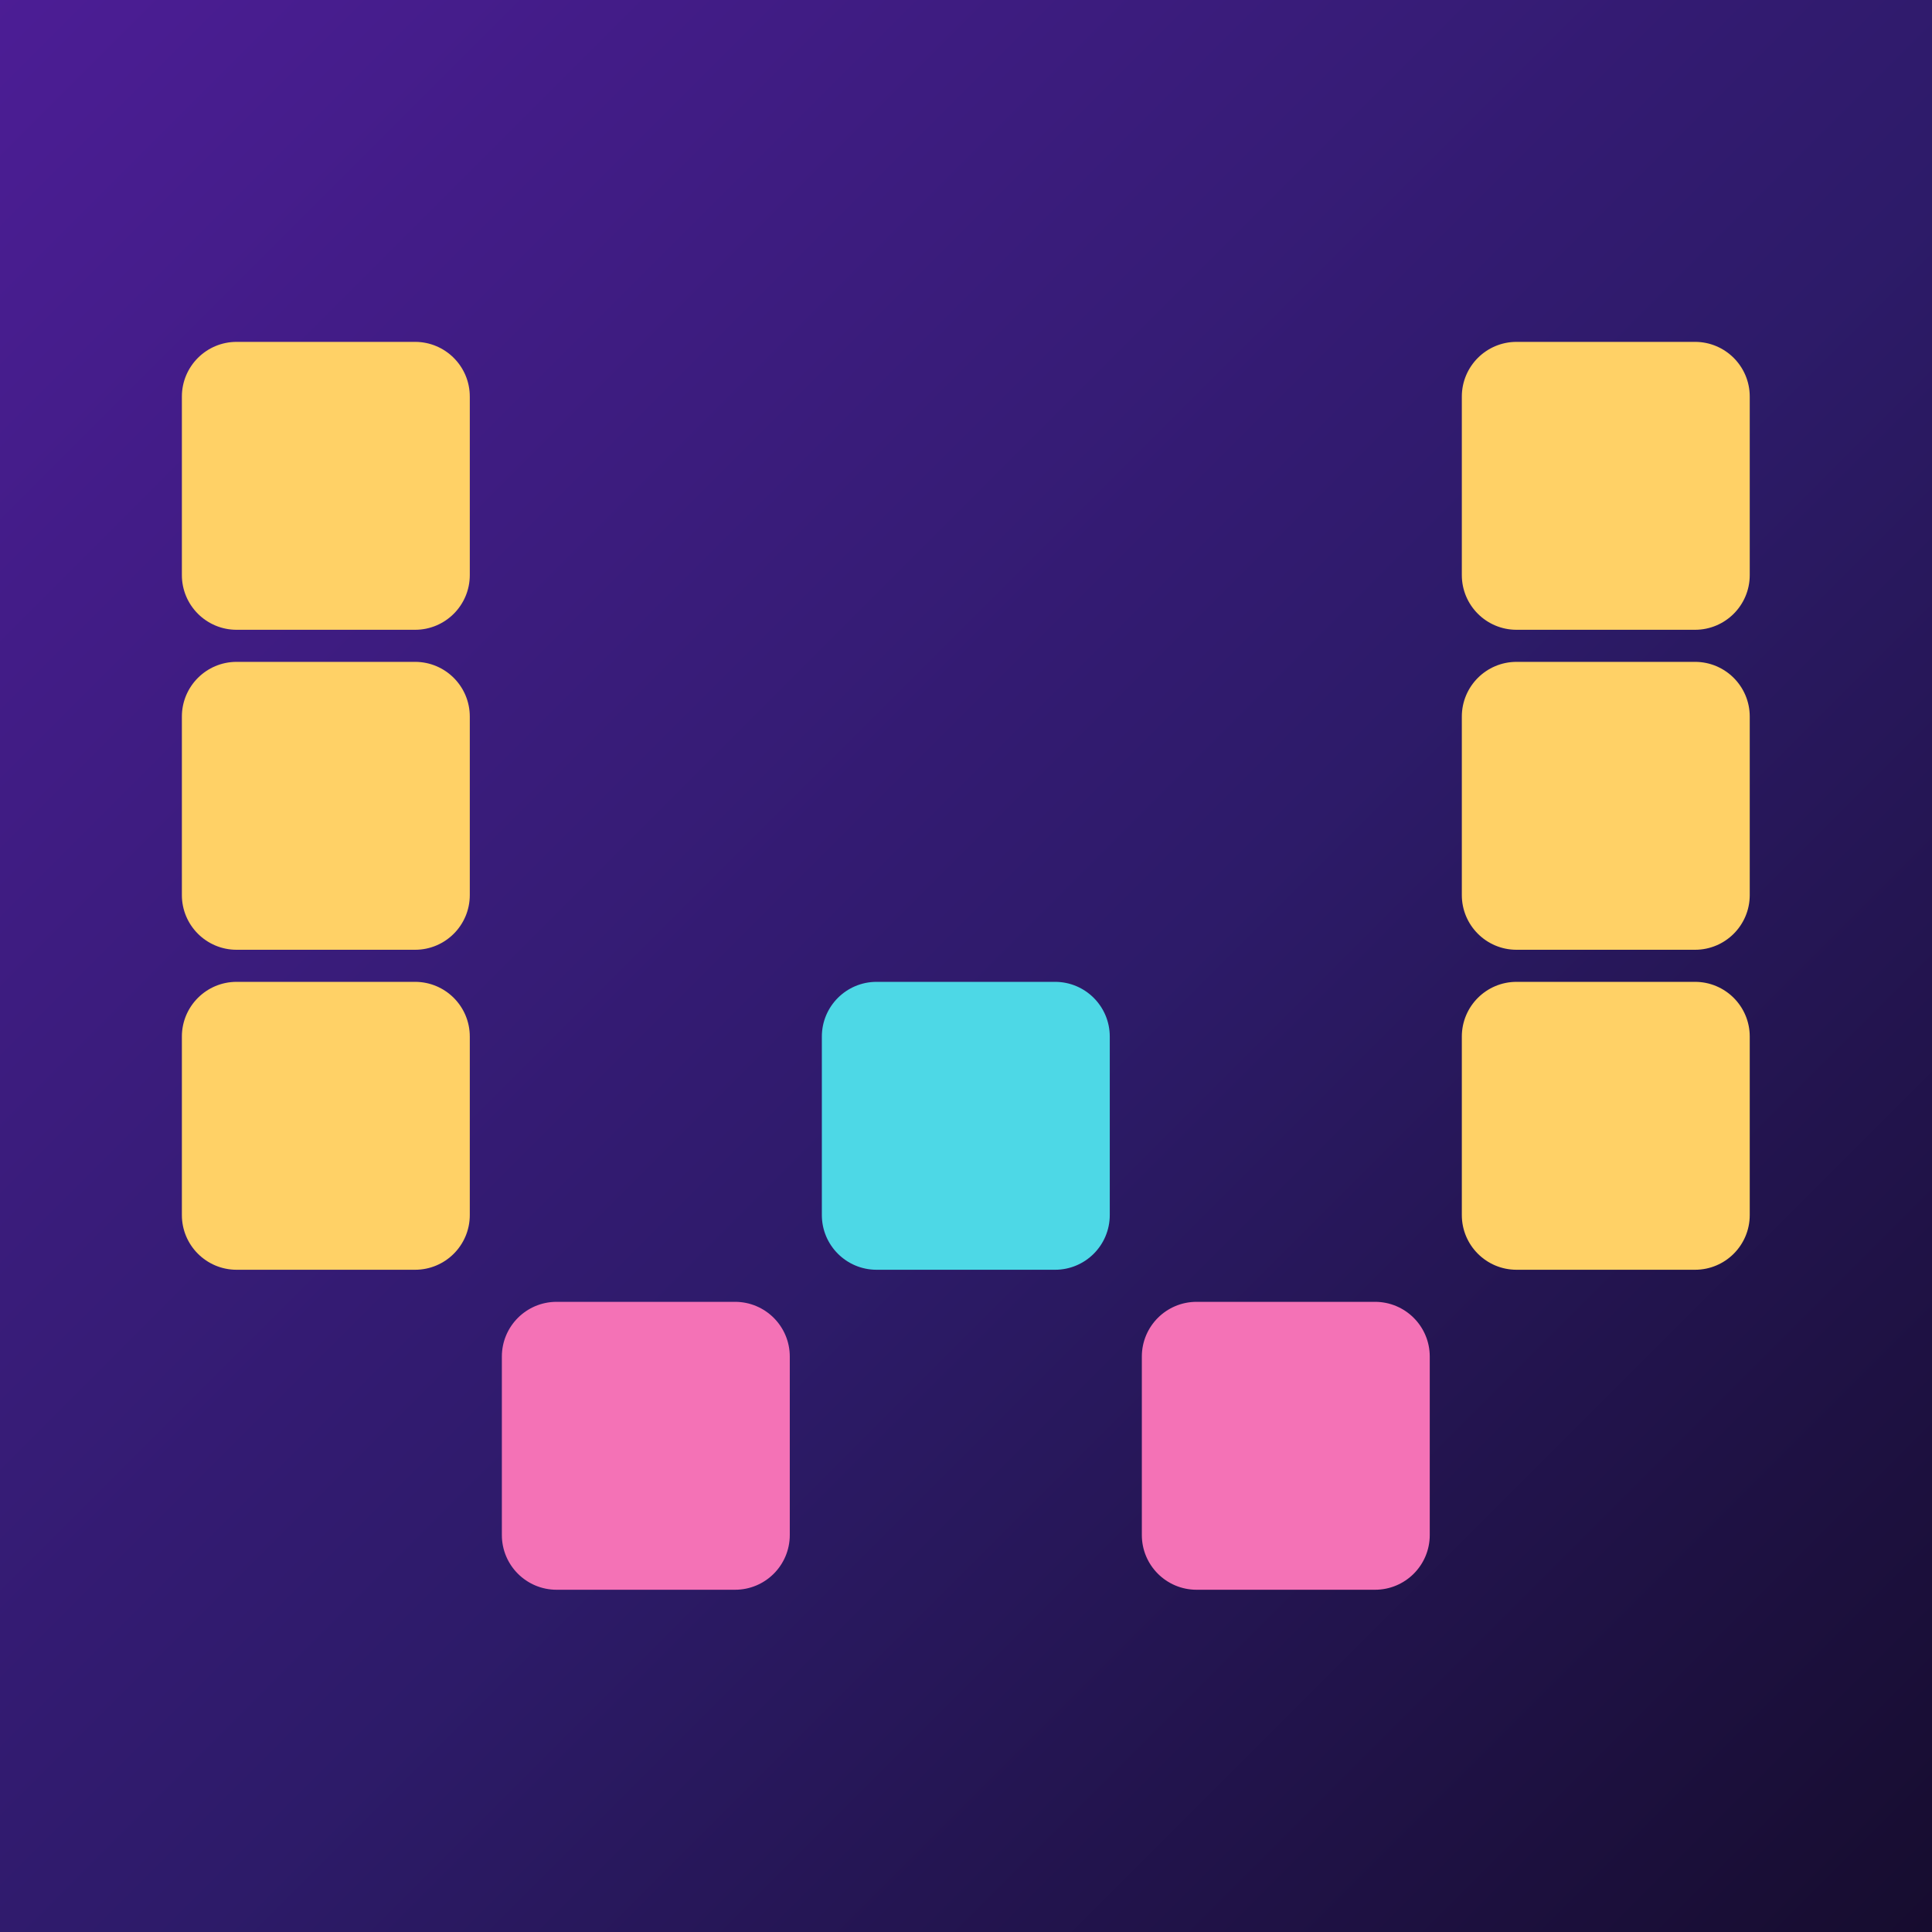
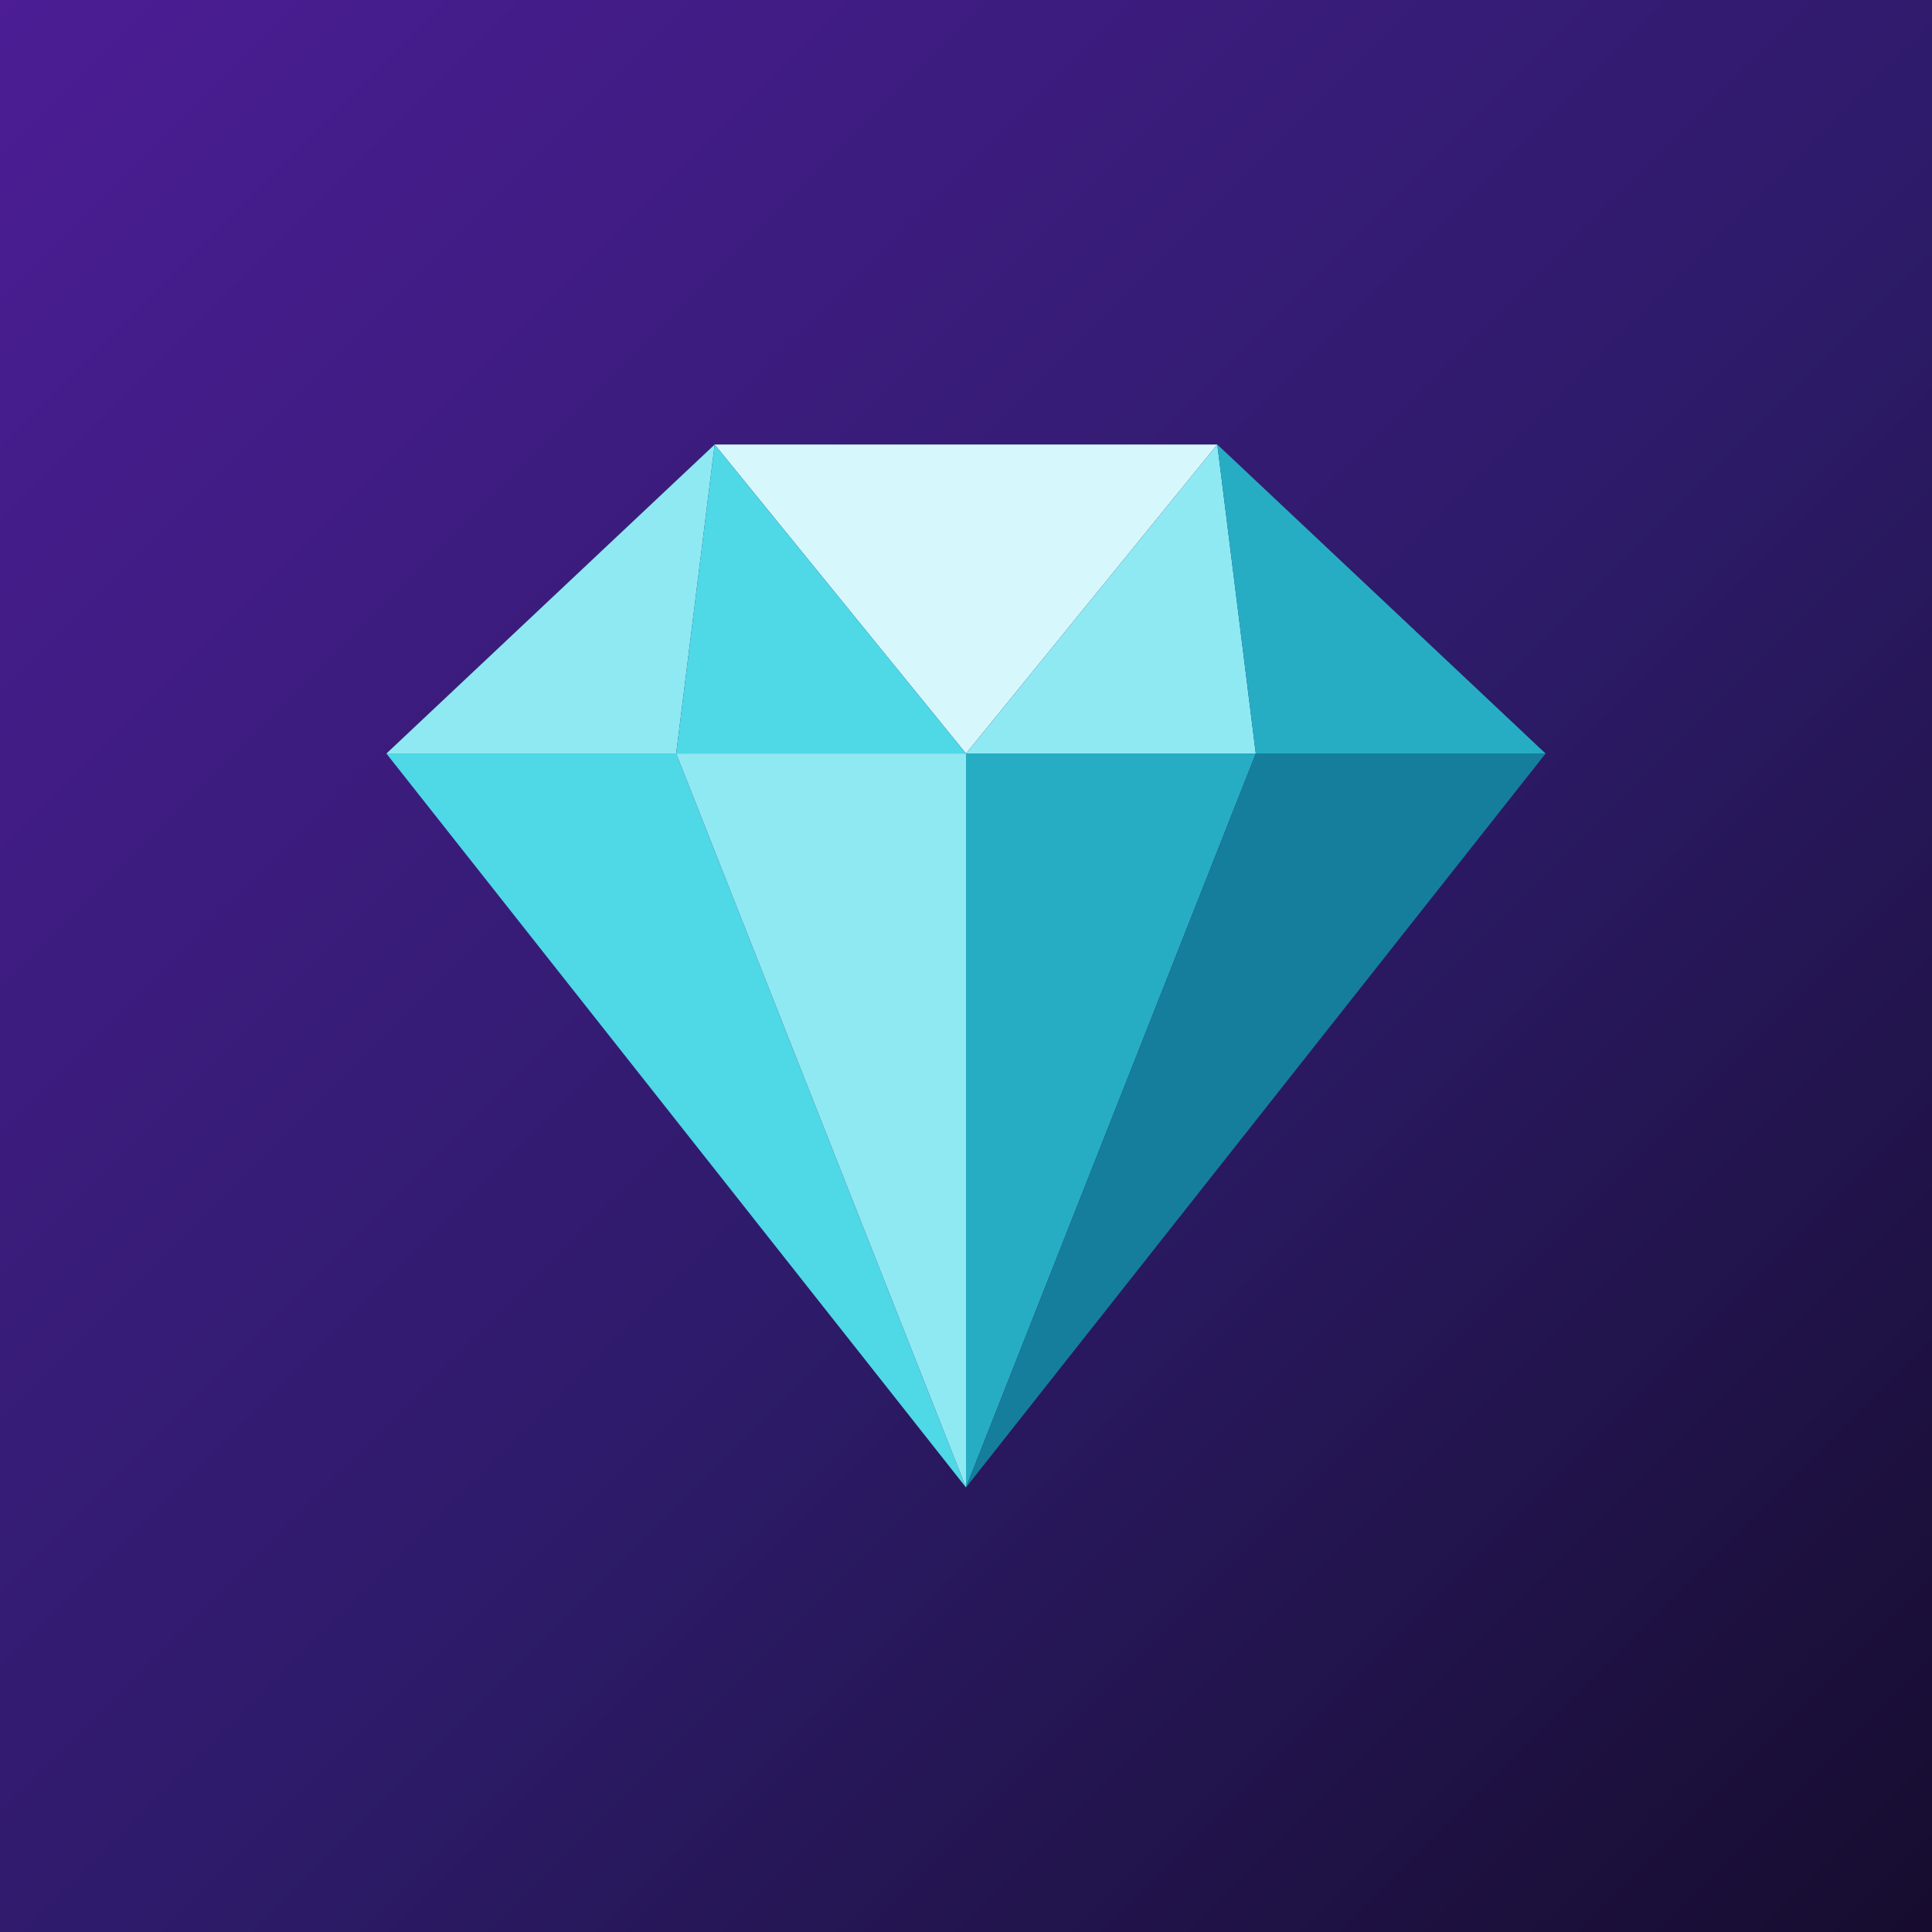
<svg xmlns="http://www.w3.org/2000/svg" viewBox="0 0 512 512" width="512" height="512">
  <defs>
    <linearGradient id="bg" x1="0" y1="0" x2="1" y2="1">
      <stop offset="0" stop-color="#4c1d95" />
      <stop offset=".55" stop-color="#2d1b69" />
      <stop offset="1" stop-color="#160c2e" />
    </linearGradient>
  </defs>
  <rect width="512" height="512" fill="url(#bg)" />
-   <rect x="48.2" y="90.6" width="76.3" height="76.3" rx="14.5" fill="#ffd166" />
-   <rect x="387.4" y="90.6" width="76.3" height="76.3" rx="14.5" fill="#ffd166" />
-   <rect x="48.2" y="175.4" width="76.3" height="76.3" rx="14.5" fill="#ffd166" />
-   <rect x="387.4" y="175.4" width="76.3" height="76.3" rx="14.5" fill="#ffd166" />
-   <rect x="48.2" y="260.2" width="76.3" height="76.3" rx="14.5" fill="#ffd166" />
-   <rect x="217.8" y="260.2" width="76.3" height="76.3" rx="14.5" fill="#4dd8e6" />
-   <rect x="387.4" y="260.2" width="76.3" height="76.3" rx="14.5" fill="#ffd166" />
-   <rect x="133.0" y="345.0" width="76.3" height="76.3" rx="14.5" fill="#f472b6" />
-   <rect x="302.6" y="345.0" width="76.3" height="76.3" rx="14.5" fill="#f472b6" />
+   <polygon points="102.4,199.7 189.4,117.8 179.2,199.7" fill="#8fe9f2" />
+   <polygon points="189.4,117.8 322.6,117.8 256.0,199.7" fill="#d6f8fc" />
+   <polygon points="189.4,117.8 179.2,199.7 256.0,199.7" fill="#4fd8e6" />
+   <polygon points="322.6,117.8 256.0,199.7 332.8,199.7" fill="#8fe9f2" />
+   <polygon points="322.6,117.8 409.6,199.7 332.8,199.7" fill="#26adc4" />
+   <polygon points="102.4,199.7 179.2,199.7 256.0,394.2" fill="#4fd8e6" />
+   <polygon points="179.2,199.7 256.0,199.7 256.0,394.2" fill="#8fe9f2" />
+   <polygon points="256.0,199.7 332.8,199.7 256.0,394.2" fill="#26adc4" />
+   <polygon points="332.8,199.7 409.6,199.7 256.0,394.2" fill="#157e9c" />
</svg>
